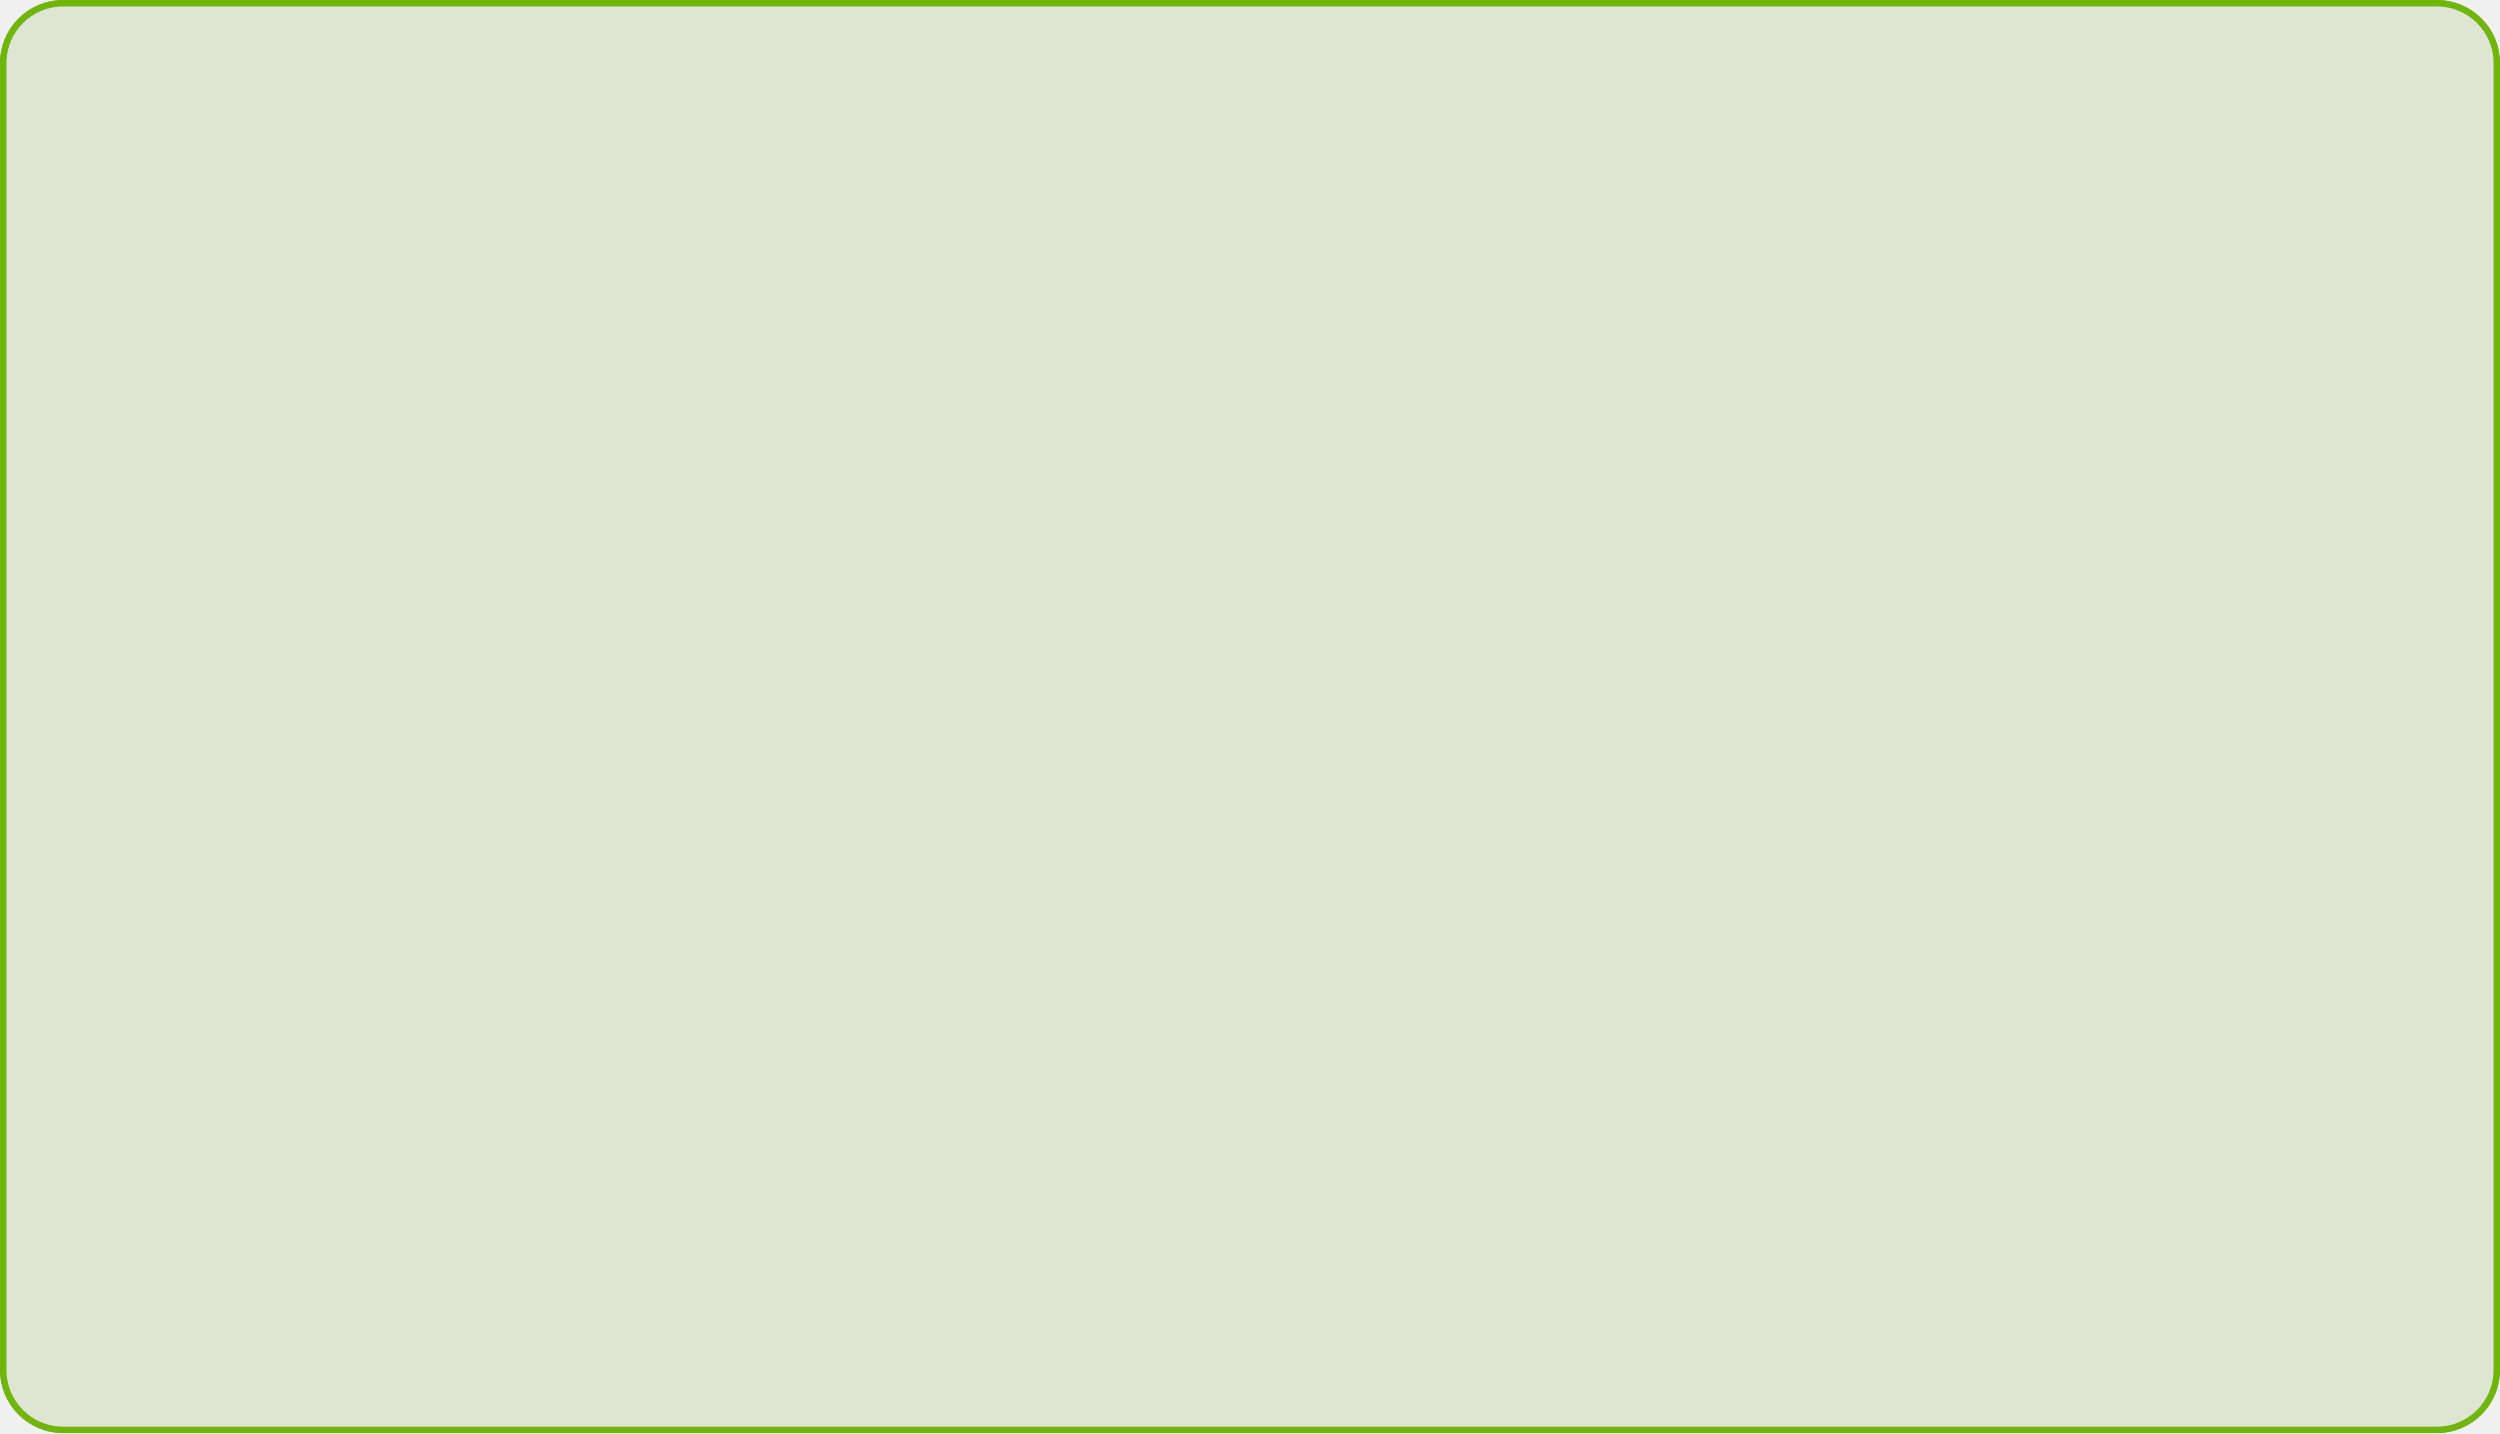
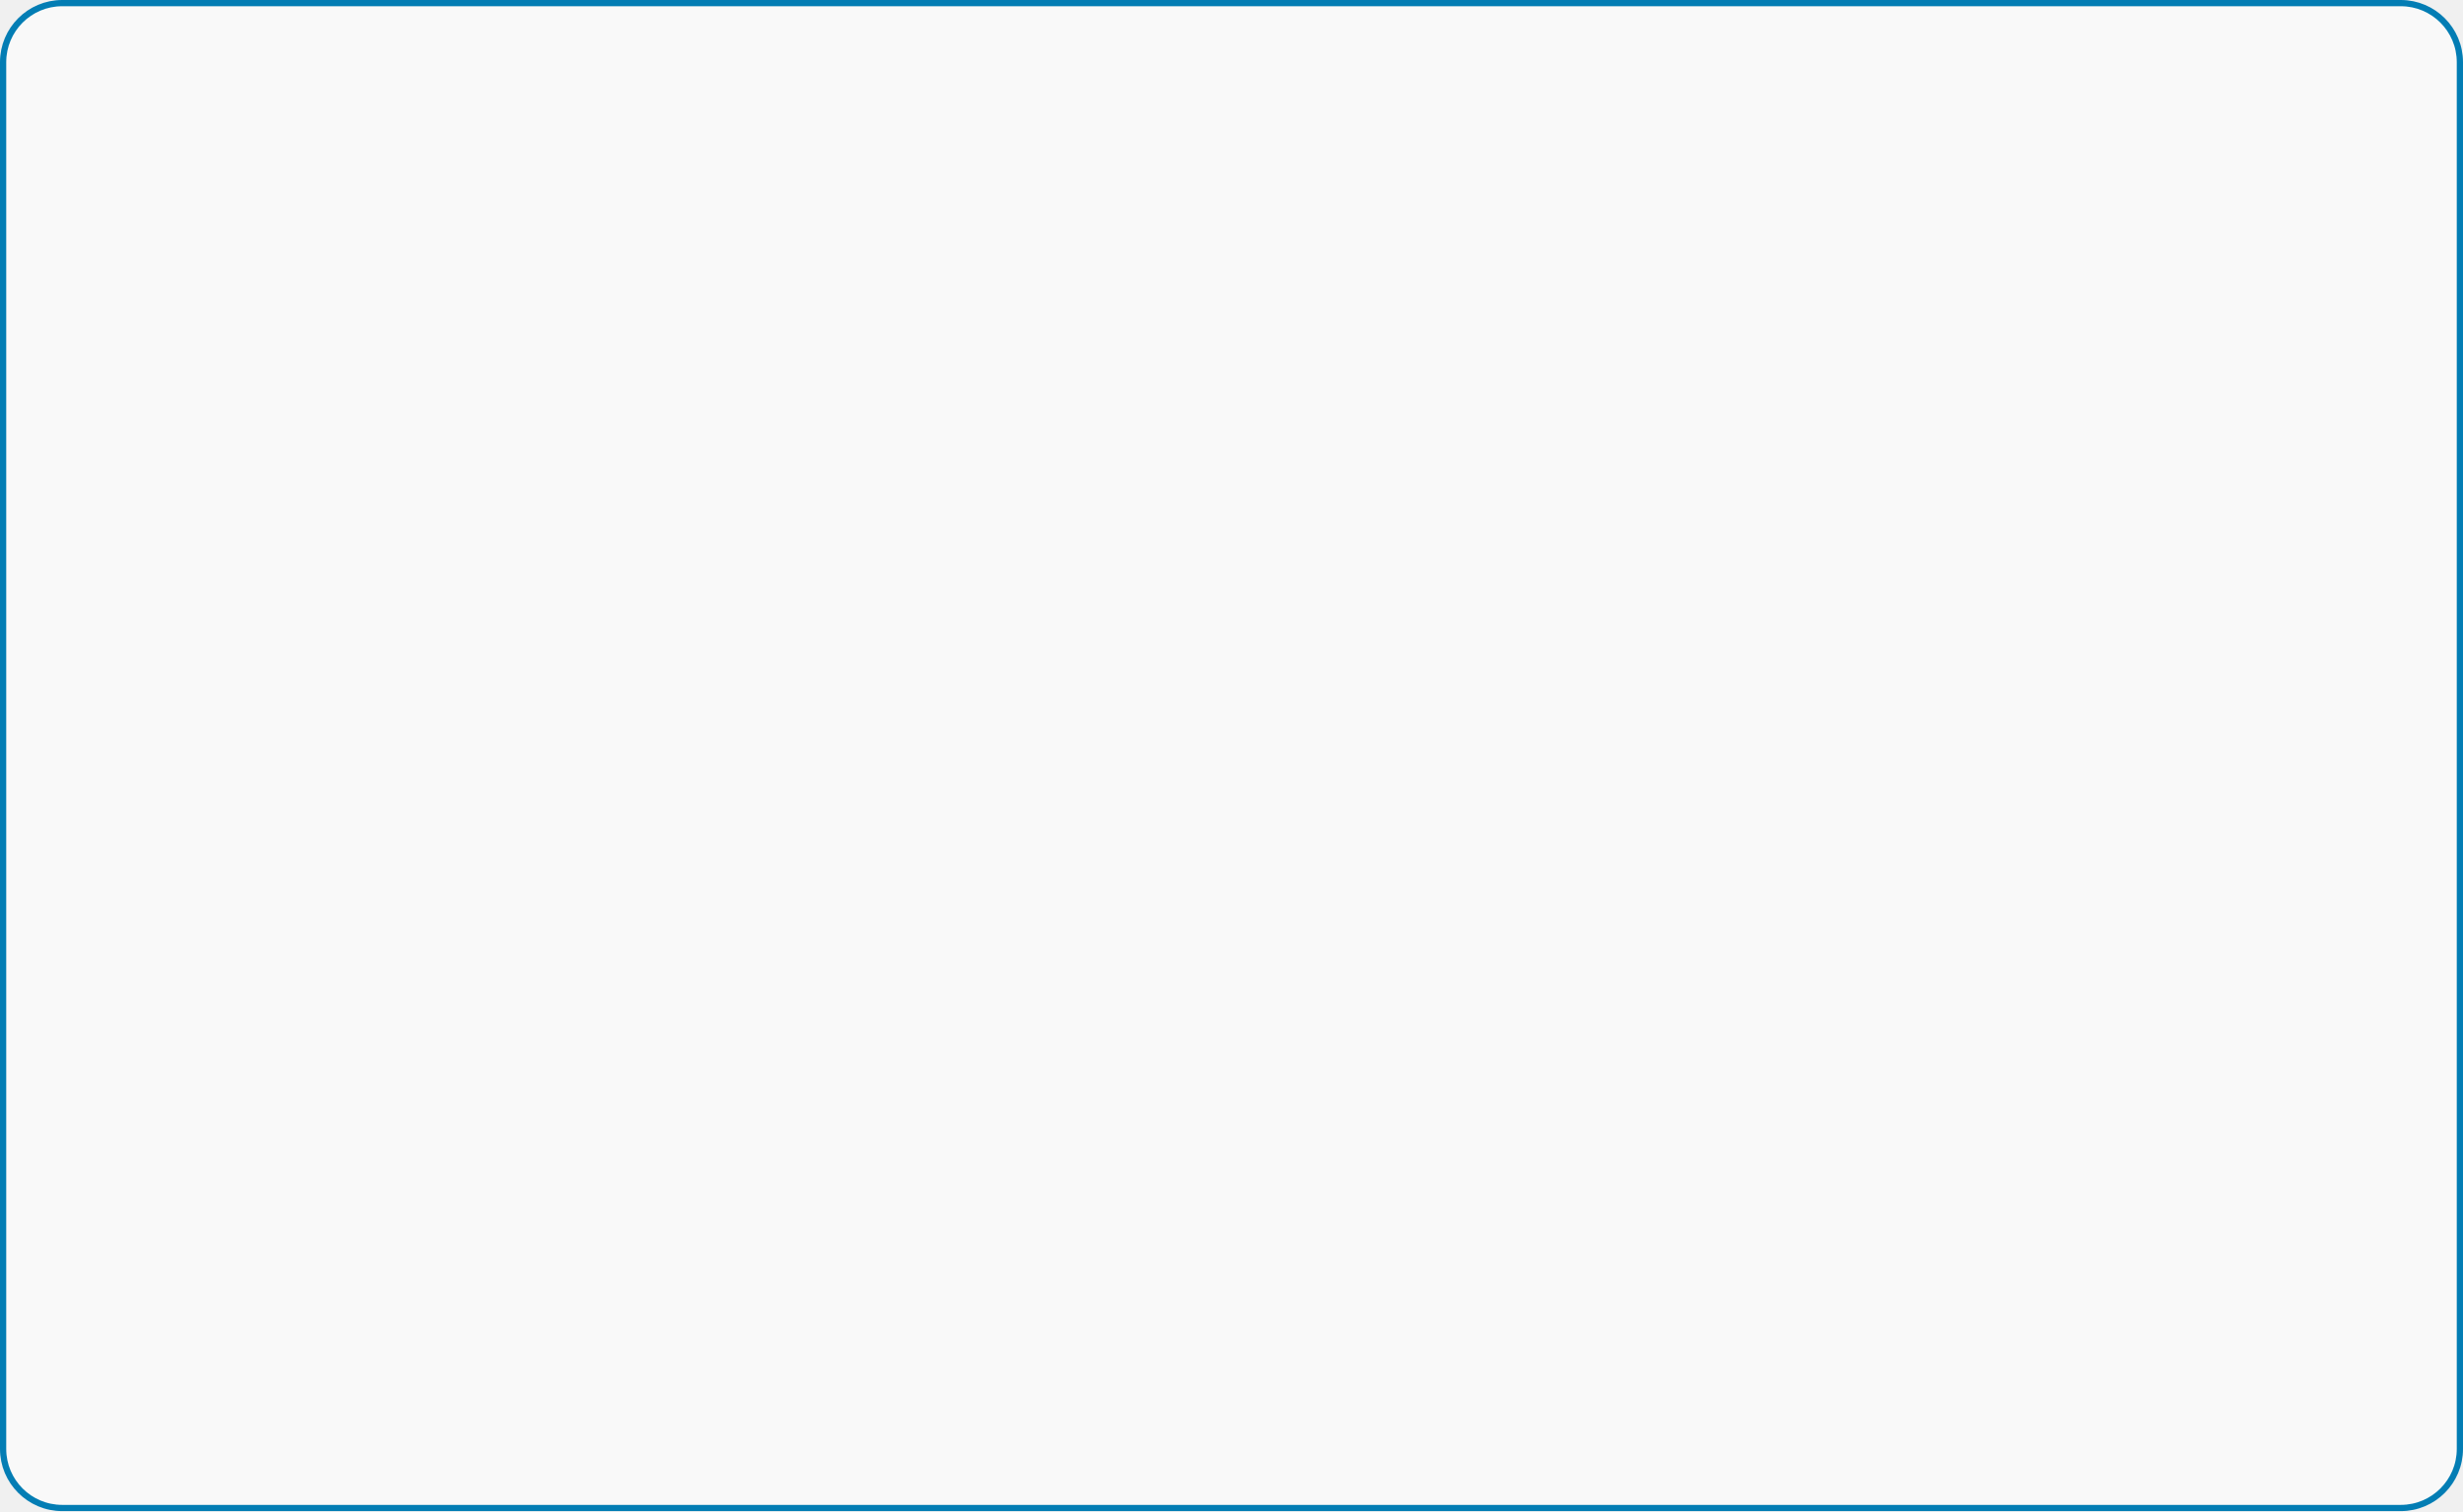
- <svg xmlns="http://www.w3.org/2000/svg" xmlns:xlink="http://www.w3.org/1999/xlink" version="1.1" width="396px" height="227px">
-   <defs>
-     <filter x="6px" y="5px" width="396px" height="227px" filterUnits="userSpaceOnUse" id="filter2">
-       <feOffset dx="0" dy="0" in="SourceAlpha" result="shadowOffsetInner" />
-       <feGaussianBlur stdDeviation="0" in="shadowOffsetInner" result="shadowGaussian" />
-       <feComposite in2="shadowGaussian" operator="atop" in="SourceAlpha" result="shadowComposite" />
-       <feColorMatrix type="matrix" values="0 0 0 0 0  0 0 0 0 0  0 0 0 0 0  0 0 0 0.349 0  " in="shadowComposite" />
-     </filter>
-     <g id="widget3">
-       <path d="M 7 15  A 9 9 0 0 1 16 6 L 392 6  A 9 9 0 0 1 401 15 L 401 222  A 9 9 0 0 1 392 231 L 16 231  A 9 9 0 0 1 7 222 L 7 15  Z " fill-rule="nonzero" fill="#caf982" stroke="none" fill-opacity="0.157" />
-       <path d="M 6.5 15  A 9.5 9.5 0 0 1 16 5.5 L 392 5.5  A 9.5 9.5 0 0 1 401.5 15 L 401.5 222  A 9.5 9.5 0 0 1 392 231.5 L 16 231.5  A 9.5 9.5 0 0 1 6.5 222 L 6.5 15  Z " stroke-width="1" stroke="#70b603" fill="none" stroke-opacity="0.996" />
-     </g>
-   </defs>
-   <g transform="matrix(1 0 0 1 -6 -5 )">
-     <use xlink:href="#widget3" filter="url(#filter2)" />
-     <use xlink:href="#widget3" />
+ <svg xmlns="http://www.w3.org/2000/svg" version="1.1" width="396px" height="243px">
+   <g transform="matrix(1 0 0 1 -5 -761 )">
+     <path d="M 6 771  A 9 9 0 0 1 15 762 L 391 762  A 9 9 0 0 1 400 771 L 400 994  A 9 9 0 0 1 391 1003 L 15 1003  A 9 9 0 0 1 6 994 L 6 771  Z " fill-rule="nonzero" fill="#ffffff" stroke="none" fill-opacity="0.6" />
+     <path d="M 5.5 771  A 9.5 9.5 0 0 1 15 761.5 L 391 761.5  A 9.5 9.5 0 0 1 400.5 771 L 400.5 994  A 9.5 9.5 0 0 1 391 1003.5 L 15 1003.5  A 9.5 9.5 0 0 1 5.5 994 L 5.5 771  Z " stroke-width="1" stroke="#027db4" fill="none" stroke-opacity="0.996" />
  </g>
</svg>
